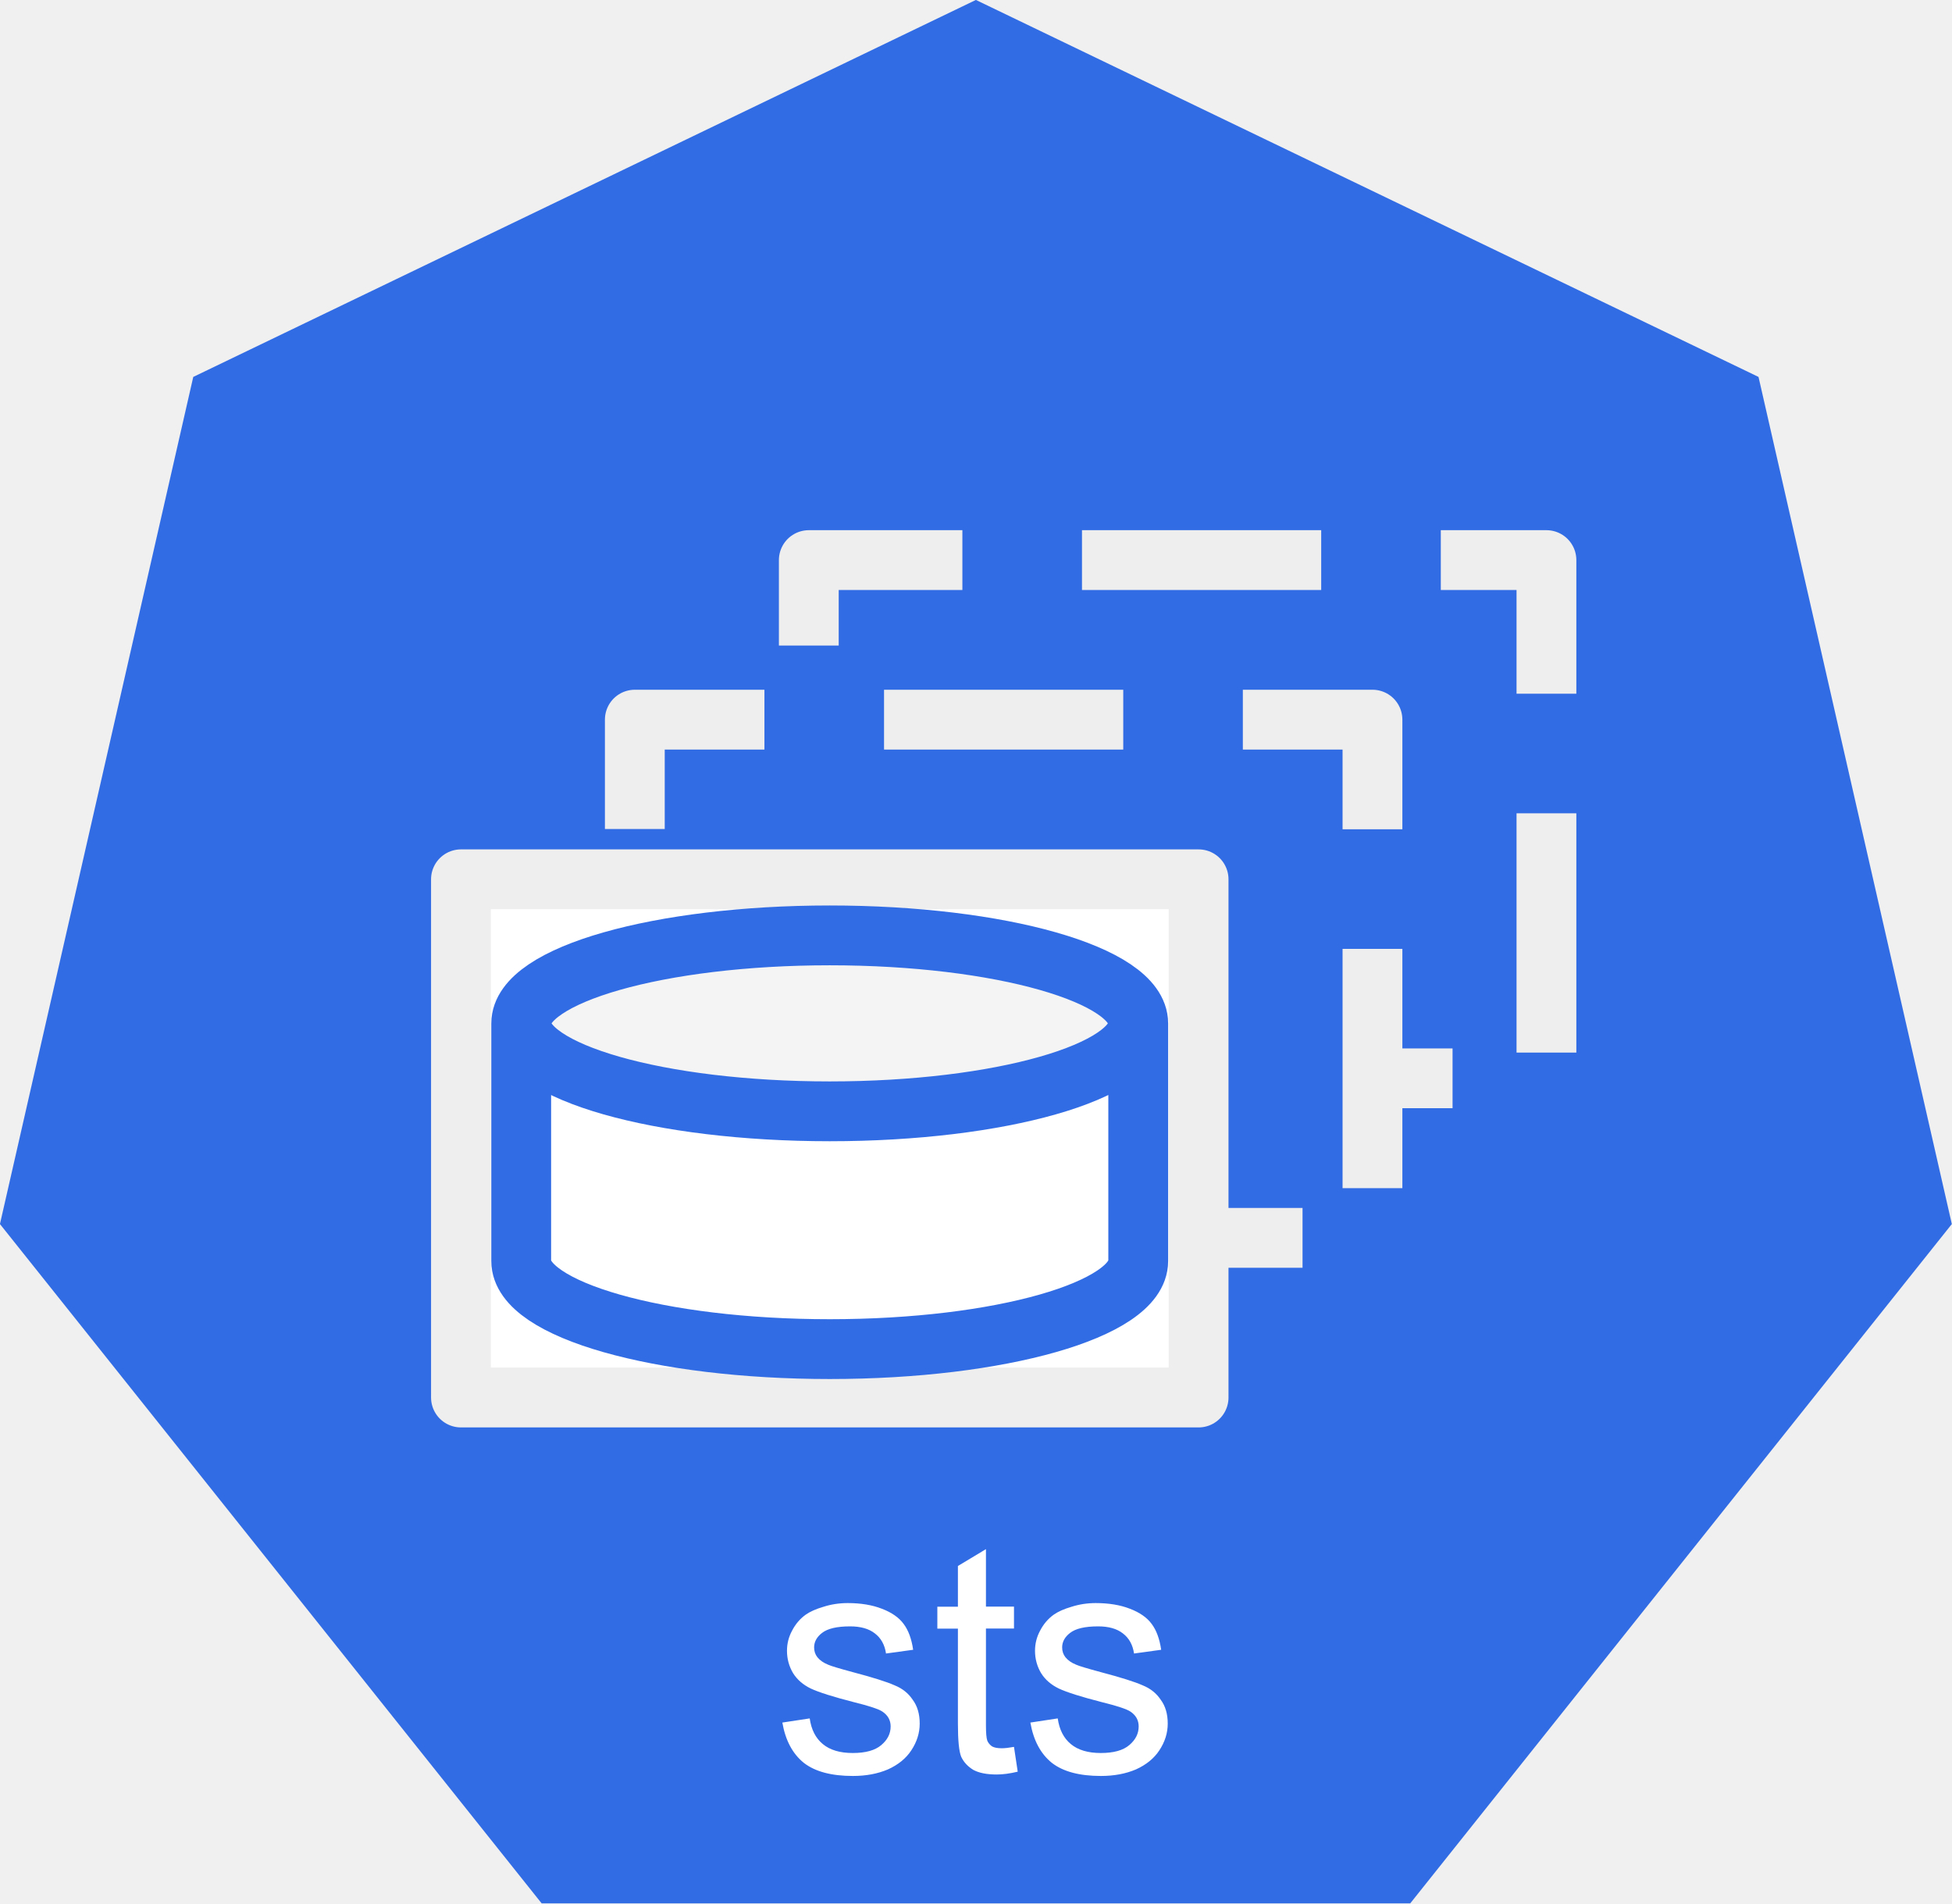
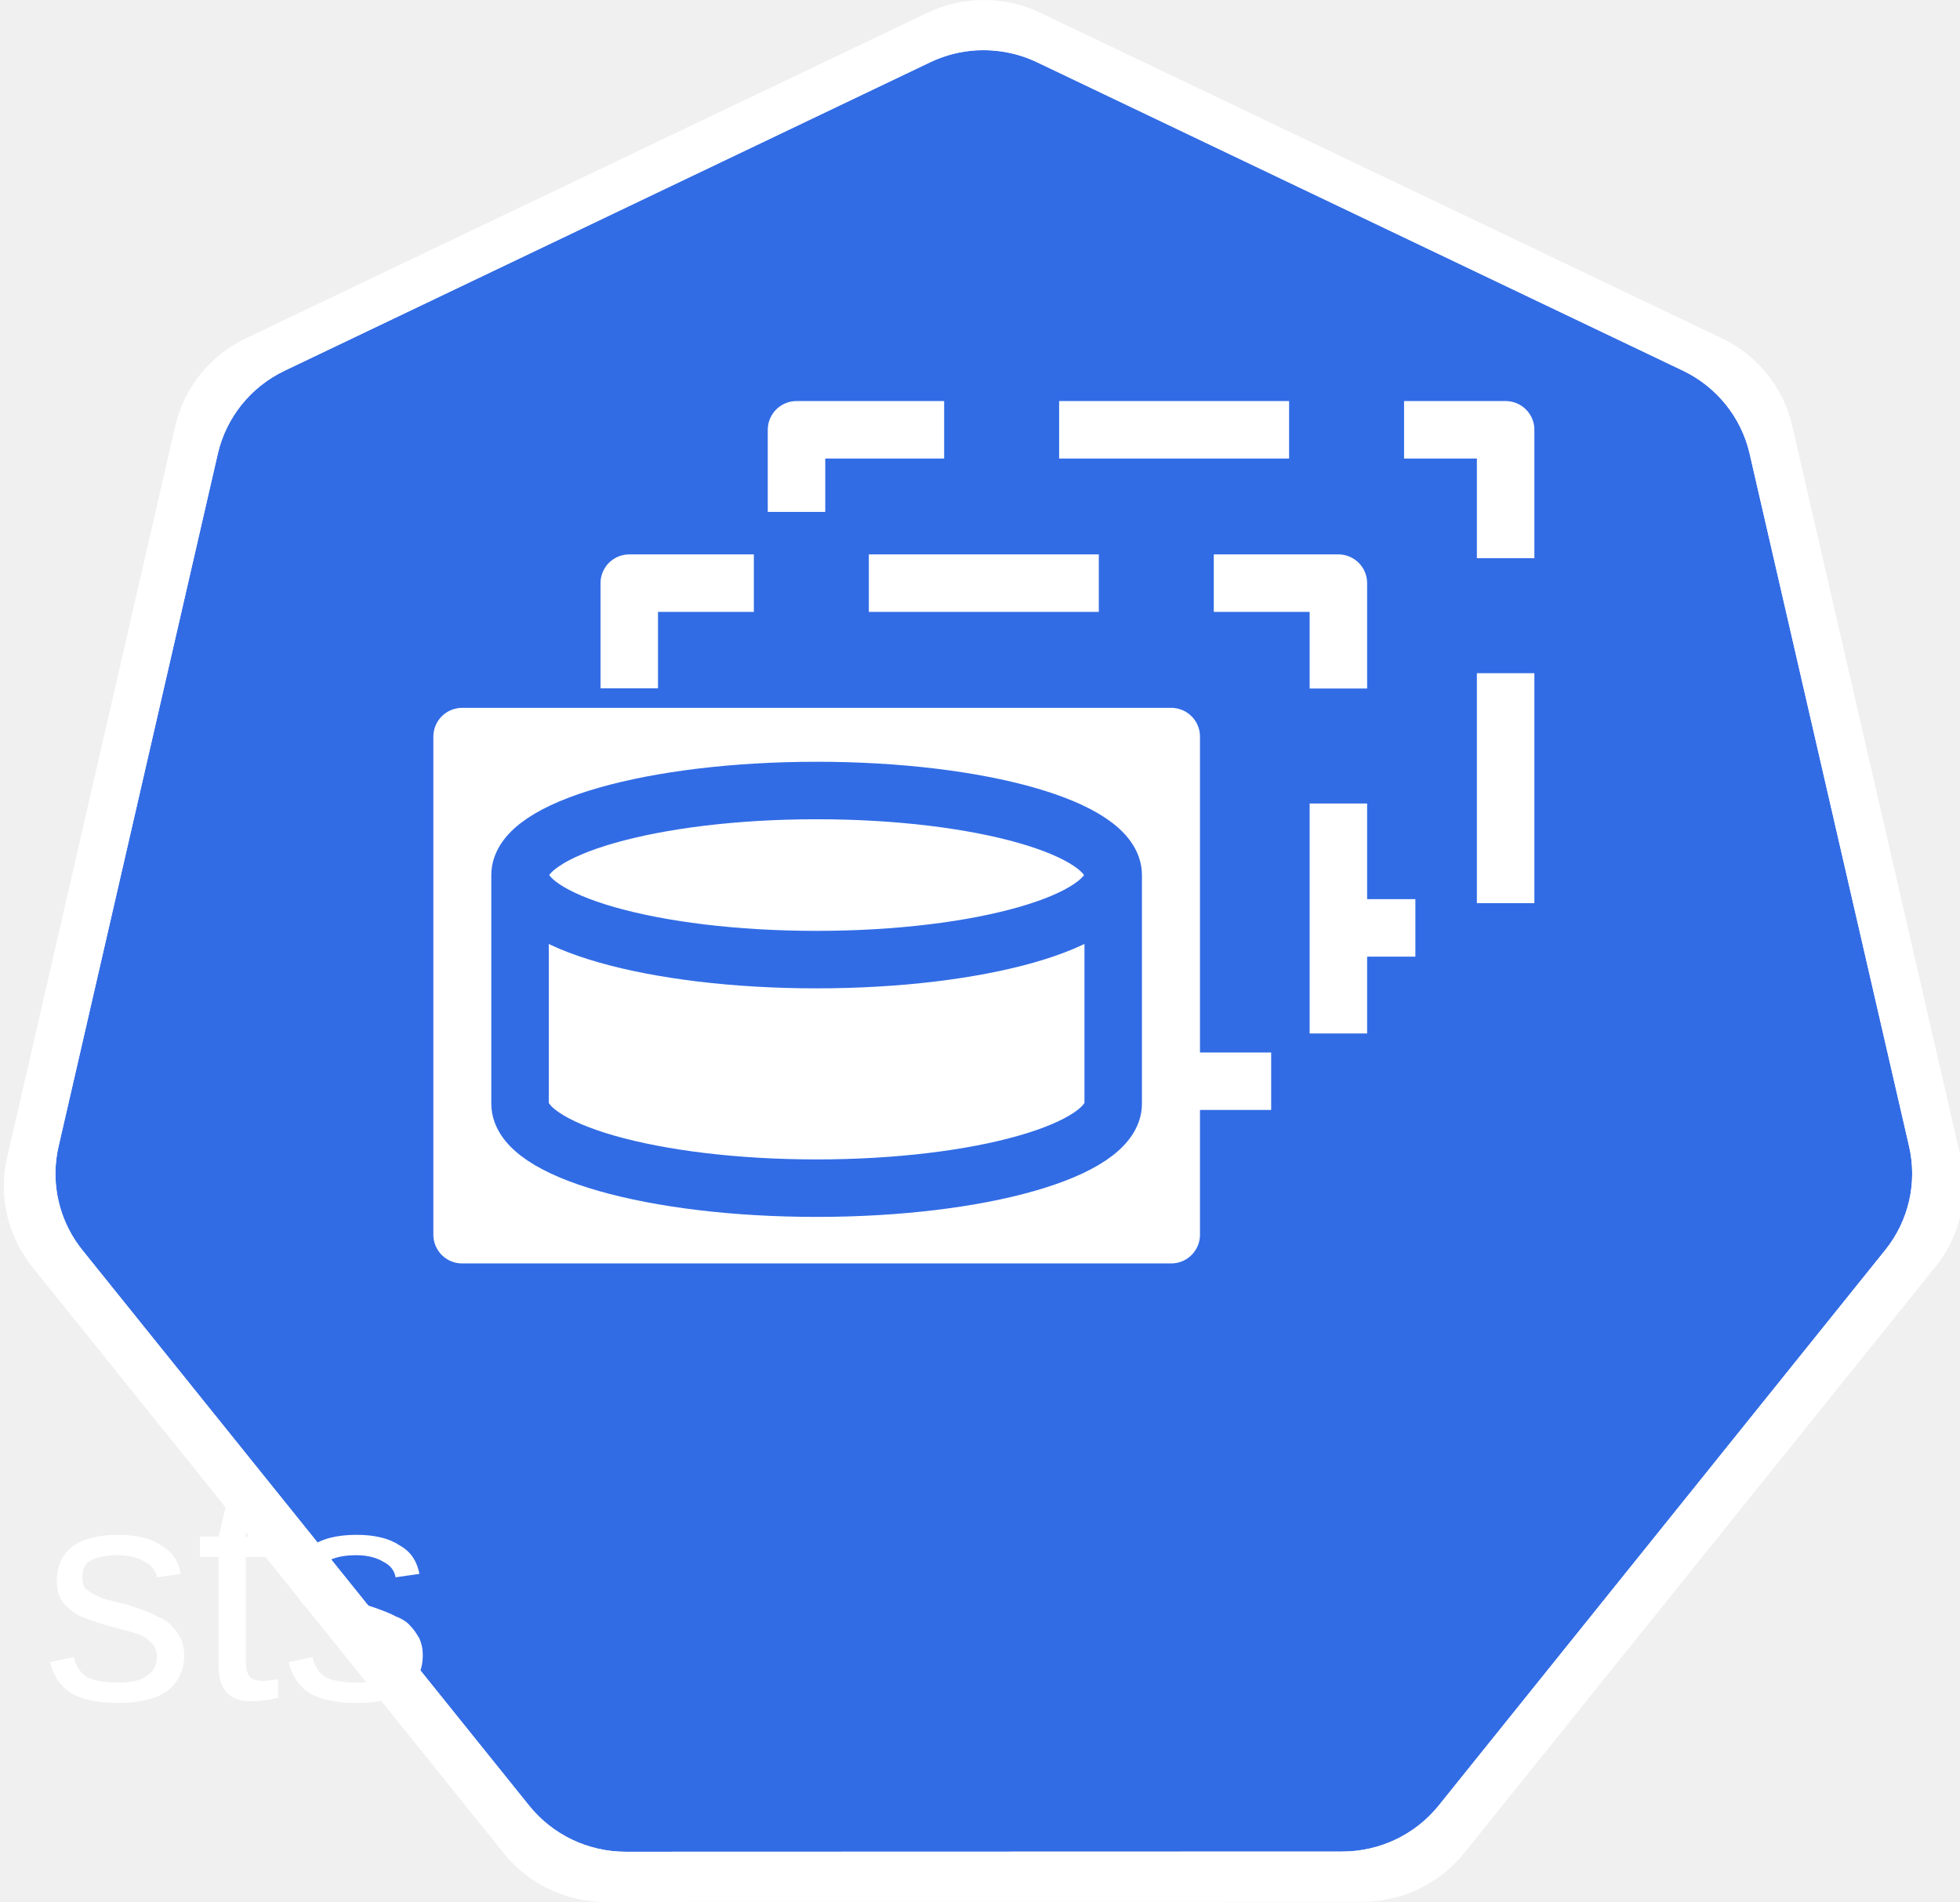
- <svg xmlns="http://www.w3.org/2000/svg" width="17.267mm" height="16.838mm" viewBox="0 0 17.267 16.838" version="1.1" id="svg12529">
-   <defs id="defs12523" />
-   <g id="layer1" transform="translate(-1.66648,-1.366554)">
-     <path id="path988" d="m 1.666,12.192 1.71,-7.492 6.923,-3.334 6.923,3.334 1.71,7.492 -4.791,6.008 H 6.458 Z" style="fill:#326ce5;fill-opacity:1;fill-rule:evenodd;stroke:none;stroke-width:0.265;stroke-linecap:square;stroke-miterlimit:10" />
-     <path id="path990" d="M 4.912,13.896 H 15.687 V 18.204 H 4.912 Z" style="fill:#000000;fill-opacity:0;fill-rule:evenodd;stroke:none;stroke-width:0.265;stroke-linecap:square;stroke-miterlimit:10" />
-     <path id="path992" d="m 8.585,16.601 0.244,-0.037 q 0.021,0.149 0.116,0.227 0.095,0.079 0.265,0.079 0.17,0 0.252,-0.07 0.083,-0.07 0.083,-0.165 0,-0.083 -0.074,-0.132 -0.05,-0.033 -0.252,-0.083 -0.273,-0.07 -0.38,-0.12 -0.103,-0.05 -0.157,-0.136 -0.054,-0.091 -0.054,-0.198 0,-0.095 0.045,-0.178 0.045,-0.087 0.12,-0.141 0.058,-0.041 0.157,-0.07 0.103,-0.033 0.215,-0.033 0.174,0 0.302,0.05 0.132,0.05 0.194,0.136 0.062,0.083 0.083,0.227 l -0.24,0.033 q -0.017,-0.116 -0.099,-0.178 -0.079,-0.062 -0.219,-0.062 -0.174,0 -0.248,0.058 -0.07,0.054 -0.07,0.128 0,0.05 0.029,0.087 0.033,0.041 0.095,0.066 0.037,0.017 0.219,0.066 0.265,0.07 0.368,0.116 0.103,0.041 0.161,0.128 0.062,0.083 0.062,0.211 0,0.124 -0.074,0.236 -0.07,0.107 -0.207,0.169 -0.136,0.058 -0.31,0.058 -0.285,0 -0.434,-0.116 -0.149,-0.12 -0.19,-0.356 z m 2.051,0.215 0.033,0.219 q -0.103,0.025 -0.186,0.025 -0.132,0 -0.207,-0.041 -0.074,-0.045 -0.107,-0.116 -0.029,-0.07 -0.029,-0.294 V 15.77 H 9.958 v -0.194 h 0.182 v -0.36 l 0.248,-0.149 v 0.508 h 0.248 v 0.194 h -0.248 v 0.856 q 0,0.103 0.012,0.136 0.012,0.029 0.041,0.05 0.029,0.017 0.087,0.017 0.041,0 0.107,-0.012 z m 0.143,-0.215 0.244,-0.037 q 0.021,0.149 0.116,0.227 0.095,0.079 0.265,0.079 0.17,0 0.252,-0.07 0.083,-0.07 0.083,-0.165 0,-0.083 -0.074,-0.132 -0.05,-0.033 -0.252,-0.083 -0.273,-0.07 -0.38,-0.12 -0.103,-0.05 -0.157,-0.136 -0.054,-0.091 -0.054,-0.198 0,-0.095 0.045,-0.178 0.045,-0.087 0.12,-0.141 0.058,-0.041 0.157,-0.07 0.103,-0.033 0.215,-0.033 0.174,0 0.302,0.05 0.132,0.05 0.194,0.136 0.062,0.083 0.083,0.227 l -0.24,0.033 q -0.017,-0.116 -0.099,-0.178 -0.079,-0.062 -0.219,-0.062 -0.174,0 -0.248,0.058 -0.07,0.054 -0.07,0.128 0,0.05 0.029,0.087 0.033,0.041 0.095,0.066 0.037,0.017 0.219,0.066 0.265,0.07 0.368,0.116 0.103,0.041 0.161,0.128 0.062,0.083 0.062,0.211 0,0.124 -0.074,0.236 -0.07,0.107 -0.207,0.169 -0.136,0.058 -0.31,0.058 -0.285,0 -0.434,-0.116 -0.149,-0.12 -0.19,-0.356 z" style="fill:#ffffff;fill-rule:nonzero;stroke:none;stroke-width:0.265;stroke-linecap:square;stroke-miterlimit:10" />
-     <path id="path1234" d="m 8.821,6.32 h 6.525 v 4.583 H 8.821 Z" style="fill:none;fill-rule:evenodd;stroke:#eeeeee;stroke-width:0.529;stroke-linecap:square;stroke-linejoin:round;stroke-miterlimit:10;stroke-dasharray:1.587, 1.587;stroke-dashoffset:3.667" />
-     <path id="path1238" d="m 7.282,7.731 h 6.525 v 4.583 H 7.282 Z" style="fill:#326ce5;fill-opacity:1;fill-rule:evenodd;stroke:#eeeeee;stroke-width:0.529;stroke-linecap:square;stroke-linejoin:round;stroke-miterlimit:10;stroke-dasharray:1.587, 1.587;stroke-dashoffset:3.879" />
-     <path id="path1240" d="m 5.744,9.143 h 6.525 v 4.583 H 5.744 Z" style="fill:#ffffff;fill-rule:evenodd;stroke:none;stroke-width:0.265;stroke-linecap:square;stroke-miterlimit:10" />
-     <path id="path1242" d="m 5.744,9.143 h 6.525 v 4.583 H 5.744 Z" style="fill:none;fill-rule:evenodd;stroke:#eeeeee;stroke-width:0.529;stroke-linecap:butt;stroke-linejoin:round;stroke-miterlimit:10" />
-     <path id="path1244" d="m 6.277,10.417 v 0 c 0,0.429 1.222,0.778 2.729,0.778 1.507,0 2.729,-0.348 2.729,-0.778 v 2.103 c 0,0.429 -1.222,0.778 -2.729,0.778 -1.507,0 -2.729,-0.348 -2.729,-0.778 z" style="fill:#ffffff;fill-rule:evenodd;stroke:none;stroke-width:0.265;stroke-linecap:square;stroke-miterlimit:10" />
-     <path id="path1246" d="m 6.277,10.417 v 0 c 0,-0.429 1.222,-0.778 2.729,-0.778 1.507,0 2.729,0.348 2.729,0.778 v 0 c 0,0.429 -1.222,0.778 -2.729,0.778 -1.507,0 -2.729,-0.348 -2.729,-0.778 z" style="fill:#f4f4f4;fill-rule:evenodd;stroke:none;stroke-width:0.265;stroke-linecap:square;stroke-miterlimit:10" />
-     <path id="path1248" d="m 11.735,10.417 v 0 c 0,0.429 -1.222,0.778 -2.729,0.778 -1.507,0 -2.729,-0.348 -2.729,-0.778 v 0 c 0,-0.429 1.222,-0.778 2.729,-0.778 1.507,0 2.729,0.348 2.729,0.778 v 2.103 c 0,0.429 -1.222,0.778 -2.729,0.778 -1.507,0 -2.729,-0.348 -2.729,-0.778 v -2.103" style="fill:#000000;fill-opacity:0;fill-rule:evenodd;stroke:none;stroke-width:0.265;stroke-linecap:square;stroke-miterlimit:10" />
-     <path id="path1250" d="m 11.735,10.417 v 0 c 0,0.429 -1.222,0.778 -2.729,0.778 -1.507,0 -2.729,-0.348 -2.729,-0.778 v 0 c 0,-0.429 1.222,-0.778 2.729,-0.778 1.507,0 2.729,0.348 2.729,0.778 v 2.103 c 0,0.429 -1.222,0.778 -2.729,0.778 -1.507,0 -2.729,-0.348 -2.729,-0.778 v -2.103" style="fill:none;fill-rule:evenodd;stroke:#326ce5;stroke-width:0.529;stroke-linecap:butt;stroke-linejoin:round;stroke-miterlimit:10;stroke-opacity:1" />
+ <svg xmlns="http://www.w3.org/2000/svg" width="18.035mm" height="17.5mm" viewBox="0 0 18.035 17.5" version="1.1" id="svg13826">
+   <defs id="defs13820" />
+   <g id="layer1" transform="translate(-0.9926264,-1.174181)">
+     <g id="g70" transform="matrix(1.014889,0,0,1.014889,16.93742,-2.698726)">
+       <path id="path3055" d="m -6.849,4.272 a 1.119,1.11 0 0 0 -0.429,0.109 l -5.852,2.796 a 1.119,1.11 0 0 0 -0.606,0.753 l -1.444,6.281 a 1.119,1.11 0 0 0 0.152,0.851 1.119,1.11 0 0 0 0.064,0.088 l 4.051,5.037 a 1.119,1.11 0 0 0 0.875,0.418 l 6.496,-0.002 a 1.119,1.11 0 0 0 0.875,-0.417 L 1.382,15.149 A 1.119,1.11 0 0 0 1.598,14.21 L 0.152,7.929 A 1.119,1.11 0 0 0 -0.453,7.176 L -6.307,4.381 A 1.119,1.11 0 0 0 -6.849,4.272 Z" style="fill:#326ce5;fill-opacity:1;stroke:none;stroke-width:0;stroke-miterlimit:4;stroke-dasharray:none;stroke-opacity:1" />
+       <path id="path3054-2-9" d="M -6.852,3.818 A 1.181,1.172 0 0 0 -7.304,3.933 l -6.179,2.951 a 1.181,1.172 0 0 0 -0.639,0.795 l -1.524,6.631 a 1.181,1.172 0 0 0 0.16,0.899 1.181,1.172 0 0 0 0.067,0.093 l 4.276,5.317 a 1.181,1.172 0 0 0 0.924,0.441 l 6.858,-0.002 a 1.181,1.172 0 0 0 0.924,-0.44 l 4.275,-5.318 a 1.181,1.172 0 0 0 0.228,-0.991 L 0.539,7.678 A 1.181,1.172 0 0 0 -0.1,6.883 L -6.279,3.932 A 1.181,1.172 0 0 0 -6.852,3.818 Z m 0.003,0.455 a 1.119,1.11 0 0 1 0.543,0.109 l 5.853,2.795 A 1.119,1.11 0 0 1 0.152,7.929 L 1.598,14.21 a 1.119,1.11 0 0 1 -0.216,0.939 l -4.049,5.037 a 1.119,1.11 0 0 1 -0.875,0.417 l -6.496,0.002 a 1.119,1.11 0 0 1 -0.875,-0.418 l -4.051,-5.037 a 1.119,1.11 0 0 1 -0.064,-0.088 1.119,1.11 0 0 1 -0.152,-0.851 l 1.444,-6.281 a 1.119,1.11 0 0 1 0.606,-0.753 l 5.852,-2.796 a 1.119,1.11 0 0 1 0.429,-0.109 z" style="color:#000000;font-style:normal;font-variant:normal;font-weight:normal;font-stretch:normal;font-size:medium;line-height:normal;font-family:Sans;-inkscape-font-specification:Sans;text-indent:0;text-align:start;text-decoration:none;text-decoration-line:none;letter-spacing:normal;word-spacing:normal;text-transform:none;direction:ltr;writing-mode:lr-tb;baseline-shift:baseline;text-anchor:start;display:inline;overflow:visible;visibility:visible;fill:#ffffff;fill-opacity:1;fill-rule:nonzero;stroke:none;stroke-width:0;stroke-miterlimit:4;stroke-dasharray:none;marker:none;enable-background:accumulate" />
+     </g>
+     <text id="text2066" y="16.812" x="10.057" style="font-style:normal;font-weight:normal;font-size:10.583px;line-height:6.615px;font-family:Sans;letter-spacing:0px;word-spacing:0px;fill:#ffffff;fill-opacity:1;stroke:none;stroke-width:0.265px;stroke-linecap:butt;stroke-linejoin:miter;stroke-opacity:1" xml:space="preserve">
+       <tspan style="font-style:normal;font-variant:normal;font-weight:normal;font-stretch:normal;font-size:2.822px;font-family:Arial;-inkscape-font-specification:'Arial, Normal';text-align:center;writing-mode:lr-tb;text-anchor:middle;fill:#ffffff;fill-opacity:1;stroke-width:0.265px" y="16.812" x="10.057" id="tspan2064">sts</tspan>
+     </text>
+     <g id="g4221" transform="translate(0.2687776,0)">
+       <path style="fill:none;fill-rule:evenodd;stroke:#ffffff;stroke-width:0.529;stroke-linecap:square;stroke-linejoin:round;stroke-miterlimit:10;stroke-dasharray:1.587, 1.587;stroke-dashoffset:3.667;stroke-opacity:1" d="m 8.053,5.129 6.525,0 0,4.583 -6.525,0 z" id="path1234" />
+       <g id="g4213">
+         <path id="path1238" d="m 6.514,6.54 6.525,0 0,4.583 -6.525,0 z" style="fill:#326ce5;fill-opacity:1;fill-rule:evenodd;stroke:#ffffff;stroke-width:0.529;stroke-linecap:square;stroke-linejoin:round;stroke-miterlimit:10;stroke-dasharray:1.587, 1.587;stroke-dashoffset:3.879;stroke-opacity:1" />
+         <path id="path1240" d="m 4.976,7.952 6.525,0 0,4.583 -6.525,0 z" style="fill:#ffffff;fill-rule:evenodd;stroke:none;stroke-width:0.265;stroke-linecap:square;stroke-miterlimit:10" />
+         <path id="path1242" d="m 4.976,7.952 6.525,0 0,4.583 -6.525,0 z" style="fill:none;fill-rule:evenodd;stroke:#ffffff;stroke-width:0.529;stroke-linecap:butt;stroke-linejoin:round;stroke-miterlimit:10;stroke-opacity:1" />
+         <path id="path1246" d="m 5.509,9.226 0,0 c 0,-0.429 1.222,-0.778 2.729,-0.778 1.507,0 2.729,0.348 2.729,0.778 l 0,0 c 0,0.429 -1.222,0.778 -2.729,0.778 -1.507,0 -2.729,-0.348 -2.729,-0.778 z" style="fill:#ffffff;fill-opacity:1;fill-rule:evenodd;stroke:none;stroke-width:0.265;stroke-linecap:square;stroke-miterlimit:10" />
+         <path id="path1248" d="m 10.967,9.226 0,0 c 0,0.429 -1.222,0.778 -2.729,0.778 -1.507,0 -2.729,-0.348 -2.729,-0.778 l 0,0 c 0,-0.429 1.222,-0.778 2.729,-0.778 1.507,0 2.729,0.348 2.729,0.778 l 0,2.103 c 0,0.429 -1.222,0.778 -2.729,0.778 -1.507,0 -2.729,-0.348 -2.729,-0.778 l 0,-2.103" style="fill:#000000;fill-opacity:0;fill-rule:evenodd;stroke:none;stroke-width:0.265;stroke-linecap:square;stroke-miterlimit:10" />
+         <path id="path1250" d="m 10.967,9.226 0,0 c 0,0.429 -1.222,0.778 -2.729,0.778 -1.507,0 -2.729,-0.348 -2.729,-0.778 l 0,0 c 0,-0.429 1.222,-0.778 2.729,-0.778 1.507,0 2.729,0.348 2.729,0.778 l 0,2.103 c 0,0.429 -1.222,0.778 -2.729,0.778 -1.507,0 -2.729,-0.348 -2.729,-0.778 l 0,-2.103" style="fill:none;fill-rule:evenodd;stroke:#326ce5;stroke-width:0.529;stroke-linecap:butt;stroke-linejoin:round;stroke-miterlimit:10;stroke-opacity:1" />
+       </g>
+     </g>
  </g>
</svg>
